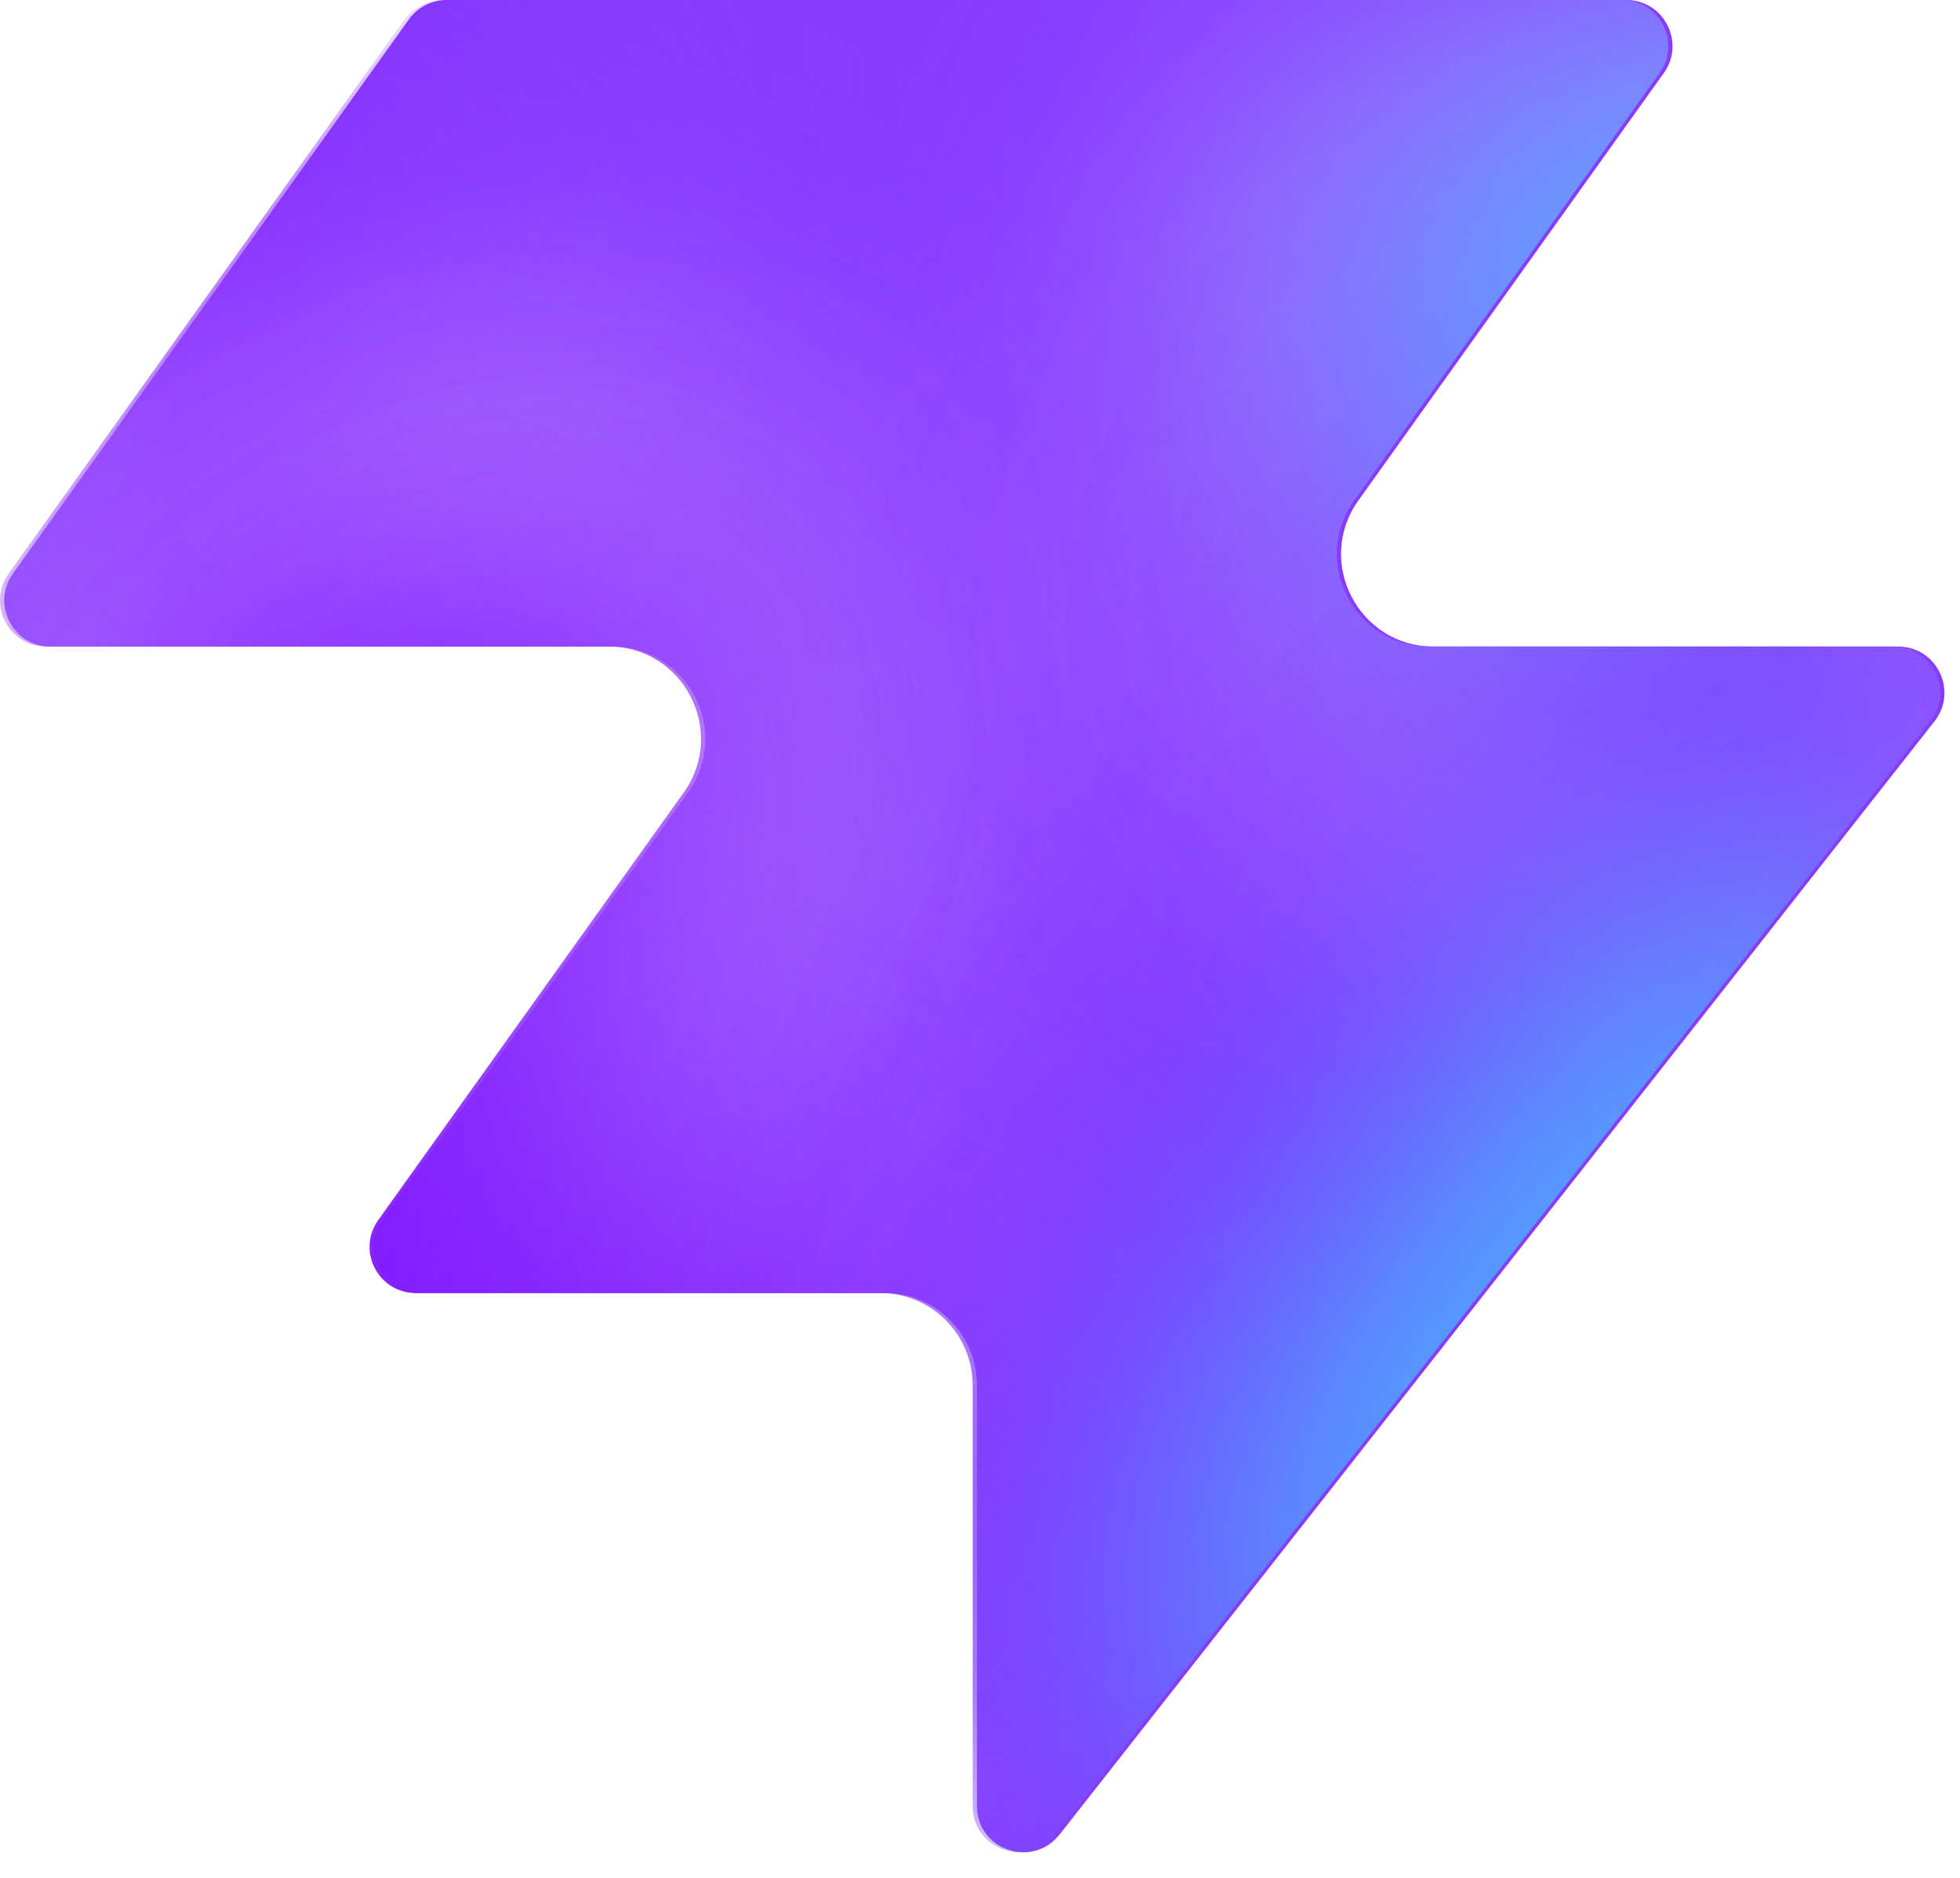
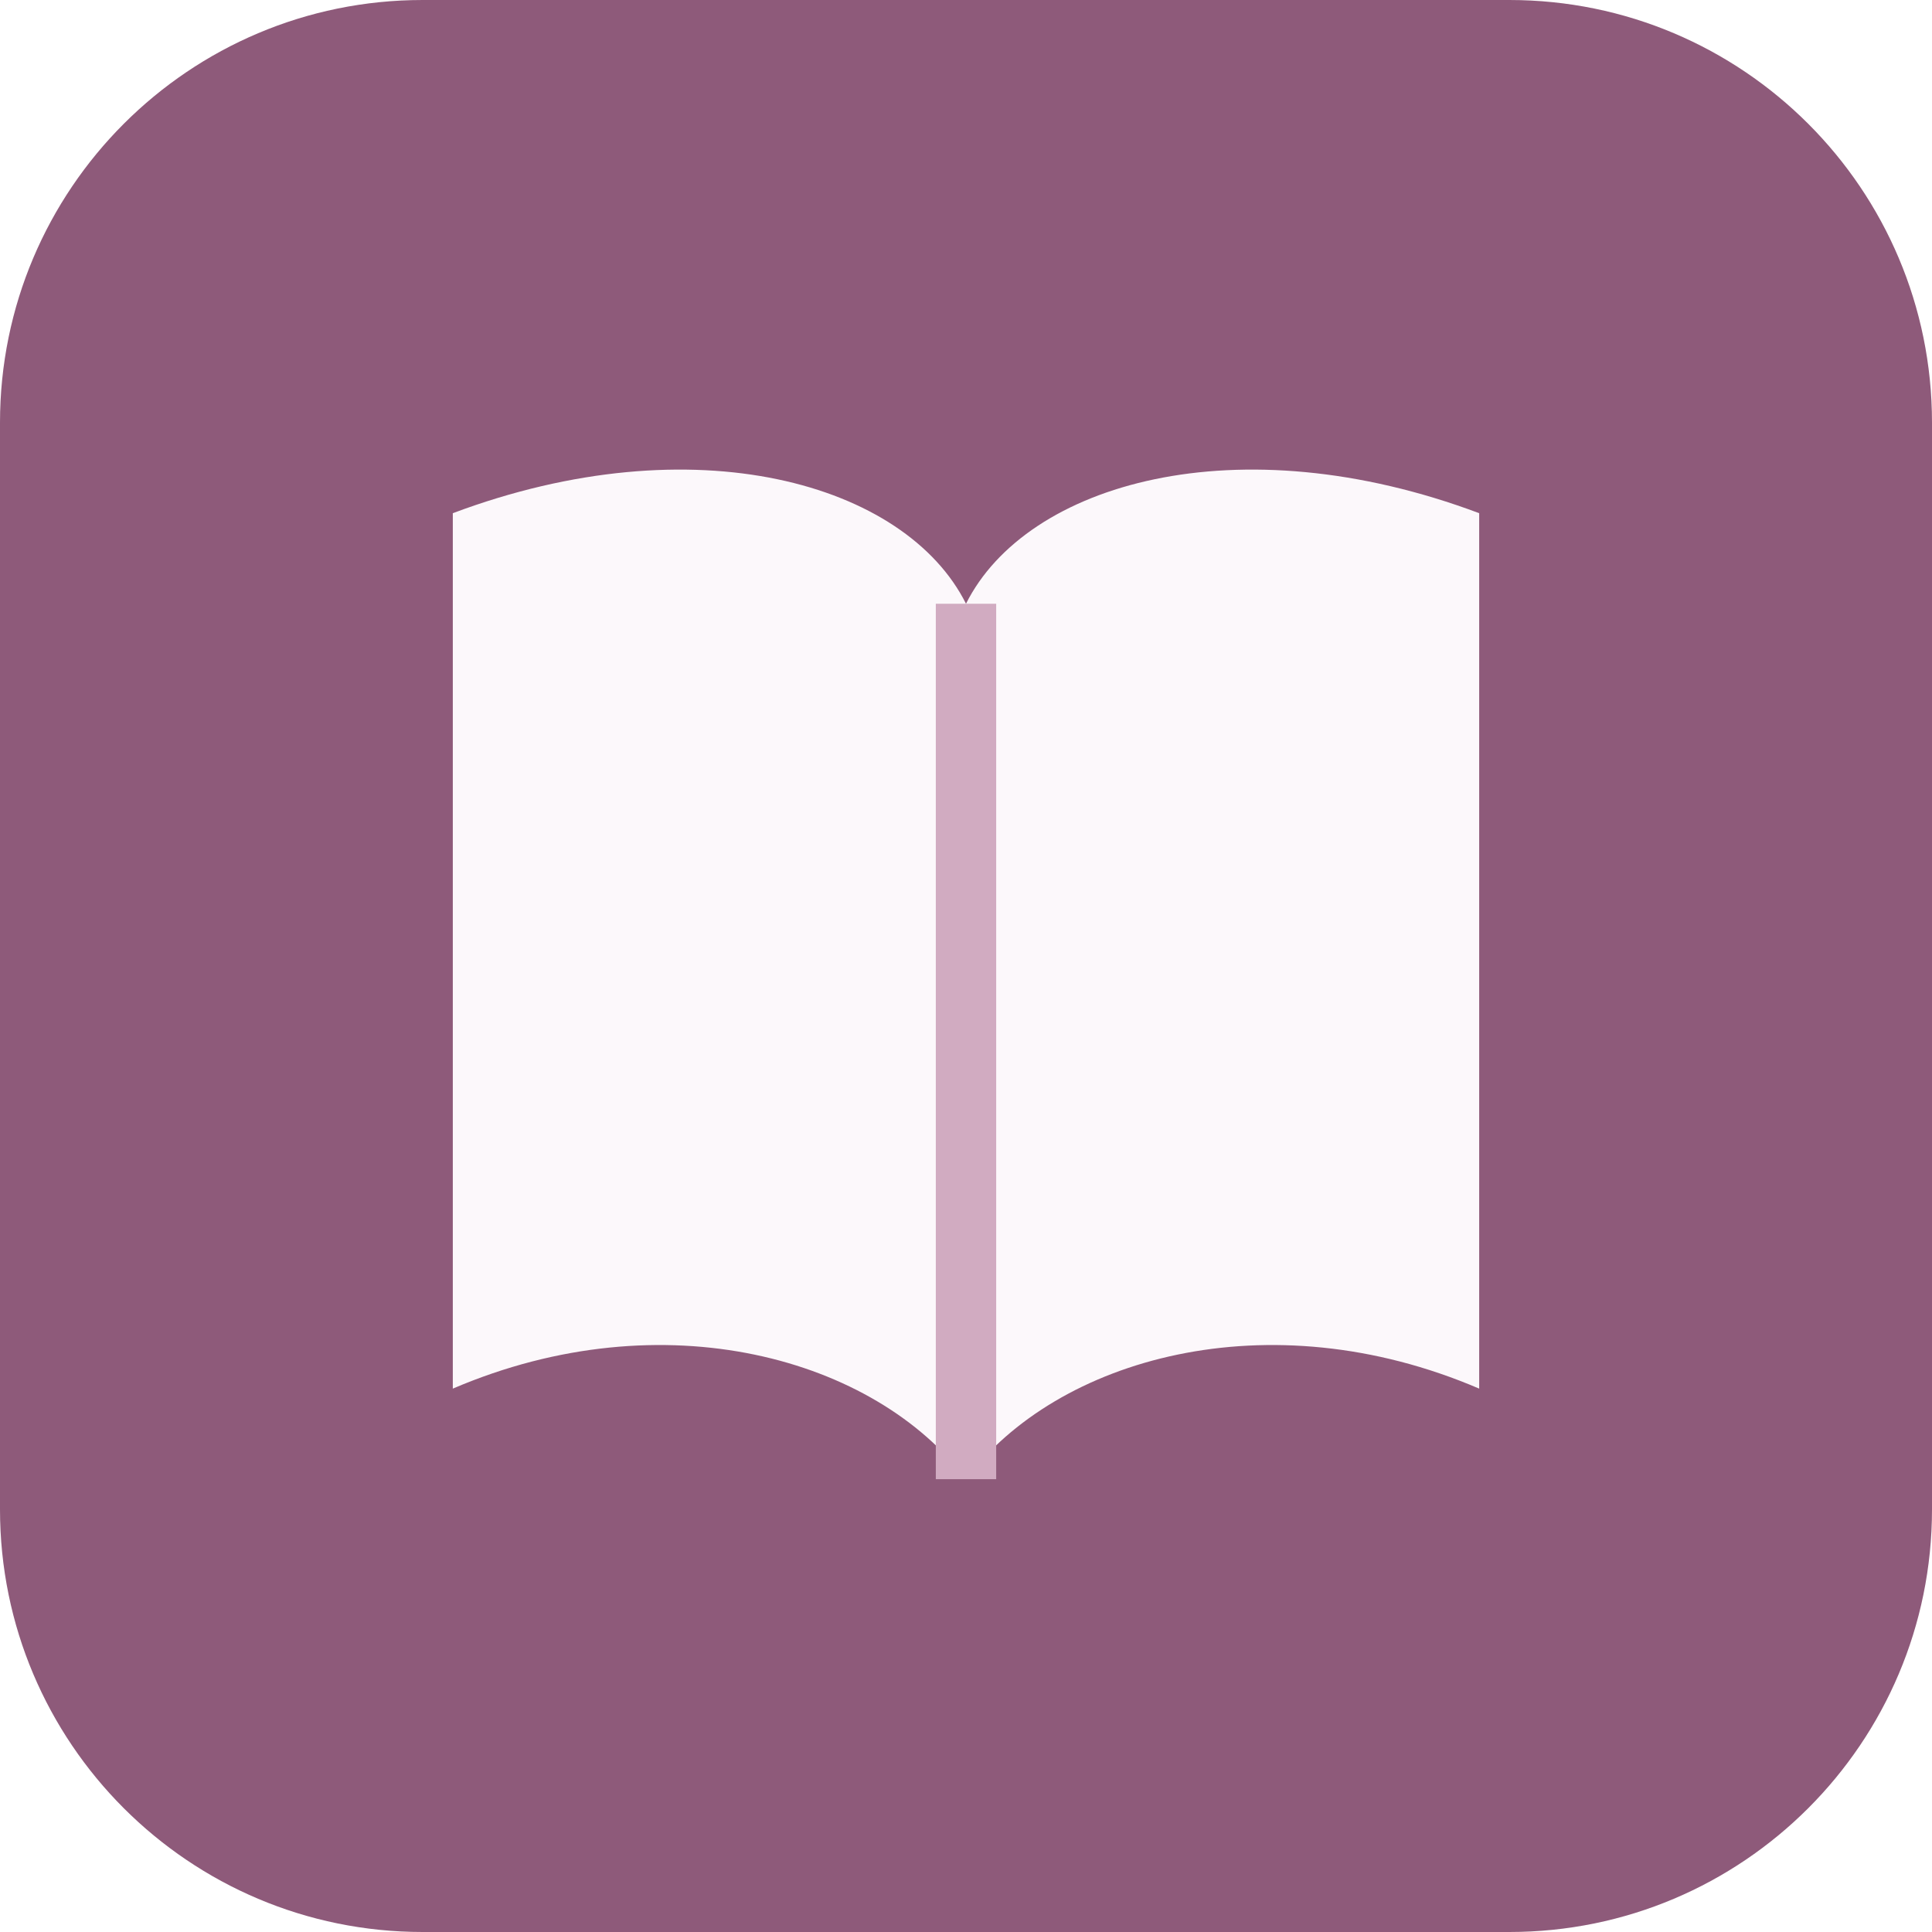
- <svg xmlns="http://www.w3.org/2000/svg" width="48" height="46" fill="none" viewBox="0 0 48 46">
-   <path fill="#863bff" d="M25.946 44.938c-.664.845-2.021.375-2.021-.698V33.937a2.26 2.26 0 0 0-2.262-2.262H10.287c-.92 0-1.456-1.04-.92-1.788l7.48-10.471c1.07-1.497 0-3.578-1.842-3.578H1.237c-.92 0-1.456-1.04-.92-1.788L10.013.474c.214-.297.556-.474.92-.474h28.894c.92 0 1.456 1.04.92 1.788l-7.48 10.471c-1.07 1.498 0 3.579 1.842 3.579h11.377c.943 0 1.473 1.088.89 1.83L25.947 44.94z" style="fill:#863bff;fill:color(display-p3 .525 .23 1);fill-opacity:1" />
-   <mask id="a" width="48" height="46" x="0" y="0" maskUnits="userSpaceOnUse" style="mask-type:alpha">
-     <path fill="#000" d="M25.842 44.938c-.664.844-2.021.375-2.021-.698V33.937a2.26 2.26 0 0 0-2.262-2.262H10.183c-.92 0-1.456-1.04-.92-1.788l7.48-10.471c1.07-1.498 0-3.579-1.842-3.579H1.133c-.92 0-1.456-1.04-.92-1.787L9.91.473c.214-.297.556-.474.92-.474h28.894c.92 0 1.456 1.04.92 1.788l-7.48 10.471c-1.07 1.498 0 3.578 1.842 3.578h11.377c.943 0 1.473 1.088.89 1.832L25.843 44.94z" style="fill:#000;fill-opacity:1" />
-   </mask>
-   <g mask="url(#a)">
-     <g filter="url(#b)">
-       <ellipse cx="5.508" cy="14.704" fill="#ede6ff" rx="5.508" ry="14.704" style="fill:#ede6ff;fill:color(display-p3 .927 .903 1);fill-opacity:1" transform="matrix(.00324 1 1 -.00324 -4.47 31.516)" />
-     </g>
-     <g filter="url(#c)">
-       <ellipse cx="10.399" cy="29.851" fill="#ede6ff" rx="10.399" ry="29.851" style="fill:#ede6ff;fill:color(display-p3 .927 .903 1);fill-opacity:1" transform="matrix(.00324 1 1 -.00324 -39.328 7.883)" />
-     </g>
-     <g filter="url(#d)">
-       <ellipse cx="5.508" cy="30.487" fill="#7e14ff" rx="5.508" ry="30.487" style="fill:#7e14ff;fill:color(display-p3 .492 .077 1);fill-opacity:1" transform="rotate(89.814 -25.913 -14.639)scale(1 -1)" />
-     </g>
-     <g filter="url(#e)">
-       <ellipse cx="5.508" cy="30.599" fill="#7e14ff" rx="5.508" ry="30.599" style="fill:#7e14ff;fill:color(display-p3 .492 .077 1);fill-opacity:1" transform="rotate(89.814 -32.644 -3.334)scale(1 -1)" />
-     </g>
-     <g filter="url(#f)">
-       <ellipse cx="5.508" cy="30.599" fill="#7e14ff" rx="5.508" ry="30.599" style="fill:#7e14ff;fill:color(display-p3 .492 .077 1);fill-opacity:1" transform="matrix(.00324 1 1 -.00324 -34.34 30.47)" />
-     </g>
-     <g filter="url(#g)">
-       <ellipse cx="14.072" cy="22.078" fill="#ede6ff" rx="14.072" ry="22.078" style="fill:#ede6ff;fill:color(display-p3 .927 .903 1);fill-opacity:1" transform="rotate(93.35 24.506 48.493)scale(-1 1)" />
-     </g>
-     <g filter="url(#h)">
-       <ellipse cx="3.47" cy="21.501" fill="#7e14ff" rx="3.47" ry="21.501" style="fill:#7e14ff;fill:color(display-p3 .492 .077 1);fill-opacity:1" transform="rotate(89.009 28.708 47.59)scale(-1 1)" />
-     </g>
-     <g filter="url(#i)">
-       <ellipse cx="3.47" cy="21.501" fill="#7e14ff" rx="3.47" ry="21.501" style="fill:#7e14ff;fill:color(display-p3 .492 .077 1);fill-opacity:1" transform="rotate(89.009 28.708 47.59)scale(-1 1)" />
-     </g>
-     <g filter="url(#j)">
-       <ellipse cx=".387" cy="8.972" fill="#7e14ff" rx="4.407" ry="29.108" style="fill:#7e14ff;fill:color(display-p3 .492 .077 1);fill-opacity:1" transform="rotate(39.51 .387 8.972)" />
-     </g>
-     <g filter="url(#k)">
-       <ellipse cx="47.523" cy="-6.092" fill="#7e14ff" rx="4.407" ry="29.108" style="fill:#7e14ff;fill:color(display-p3 .492 .077 1);fill-opacity:1" transform="rotate(37.892 47.523 -6.092)" />
-     </g>
-     <g filter="url(#l)">
-       <ellipse cx="41.412" cy="6.333" fill="#47bfff" rx="5.971" ry="9.665" style="fill:#47bfff;fill:color(display-p3 .28 .748 1);fill-opacity:1" transform="rotate(37.892 41.412 6.333)" />
-     </g>
-     <g filter="url(#m)">
-       <ellipse cx="-1.879" cy="38.332" fill="#7e14ff" rx="4.407" ry="29.108" style="fill:#7e14ff;fill:color(display-p3 .492 .077 1);fill-opacity:1" transform="rotate(37.892 -1.88 38.332)" />
-     </g>
-     <g filter="url(#n)">
-       <ellipse cx="-1.879" cy="38.332" fill="#7e14ff" rx="4.407" ry="29.108" style="fill:#7e14ff;fill:color(display-p3 .492 .077 1);fill-opacity:1" transform="rotate(37.892 -1.88 38.332)" />
-     </g>
-     <g filter="url(#o)">
-       <ellipse cx="35.651" cy="29.907" fill="#7e14ff" rx="4.407" ry="29.108" style="fill:#7e14ff;fill:color(display-p3 .492 .077 1);fill-opacity:1" transform="rotate(37.892 35.651 29.907)" />
-     </g>
-     <g filter="url(#p)">
-       <ellipse cx="38.418" cy="32.4" fill="#47bfff" rx="5.971" ry="15.297" style="fill:#47bfff;fill:color(display-p3 .28 .748 1);fill-opacity:1" transform="rotate(37.892 38.418 32.4)" />
-     </g>
-   </g>
-   <defs>
-     <filter id="b" width="60.045" height="41.654" x="-19.77" y="16.149" color-interpolation-filters="sRGB" filterUnits="userSpaceOnUse">
-       <feFlood flood-opacity="0" result="BackgroundImageFix" />
-       <feBlend in="SourceGraphic" in2="BackgroundImageFix" result="shape" />
-       <feGaussianBlur result="effect1_foregroundBlur_2002_17158" stdDeviation="7.659" />
-     </filter>
-     <filter id="c" width="90.34" height="51.437" x="-54.613" y="-7.533" color-interpolation-filters="sRGB" filterUnits="userSpaceOnUse">
-       <feFlood flood-opacity="0" result="BackgroundImageFix" />
-       <feBlend in="SourceGraphic" in2="BackgroundImageFix" result="shape" />
-       <feGaussianBlur result="effect1_foregroundBlur_2002_17158" stdDeviation="7.659" />
-     </filter>
-     <filter id="d" width="79.355" height="29.4" x="-49.64" y="2.03" color-interpolation-filters="sRGB" filterUnits="userSpaceOnUse">
-       <feFlood flood-opacity="0" result="BackgroundImageFix" />
-       <feBlend in="SourceGraphic" in2="BackgroundImageFix" result="shape" />
-       <feGaussianBlur result="effect1_foregroundBlur_2002_17158" stdDeviation="4.596" />
-     </filter>
-     <filter id="e" width="79.579" height="29.4" x="-45.045" y="20.029" color-interpolation-filters="sRGB" filterUnits="userSpaceOnUse">
-       <feFlood flood-opacity="0" result="BackgroundImageFix" />
-       <feBlend in="SourceGraphic" in2="BackgroundImageFix" result="shape" />
-       <feGaussianBlur result="effect1_foregroundBlur_2002_17158" stdDeviation="4.596" />
-     </filter>
-     <filter id="f" width="79.579" height="29.4" x="-43.513" y="21.178" color-interpolation-filters="sRGB" filterUnits="userSpaceOnUse">
-       <feFlood flood-opacity="0" result="BackgroundImageFix" />
-       <feBlend in="SourceGraphic" in2="BackgroundImageFix" result="shape" />
-       <feGaussianBlur result="effect1_foregroundBlur_2002_17158" stdDeviation="4.596" />
-     </filter>
-     <filter id="g" width="74.749" height="58.852" x="15.756" y="-17.901" color-interpolation-filters="sRGB" filterUnits="userSpaceOnUse">
-       <feFlood flood-opacity="0" result="BackgroundImageFix" />
-       <feBlend in="SourceGraphic" in2="BackgroundImageFix" result="shape" />
-       <feGaussianBlur result="effect1_foregroundBlur_2002_17158" stdDeviation="7.659" />
-     </filter>
-     <filter id="h" width="61.377" height="25.362" x="23.548" y="2.284" color-interpolation-filters="sRGB" filterUnits="userSpaceOnUse">
-       <feFlood flood-opacity="0" result="BackgroundImageFix" />
-       <feBlend in="SourceGraphic" in2="BackgroundImageFix" result="shape" />
-       <feGaussianBlur result="effect1_foregroundBlur_2002_17158" stdDeviation="4.596" />
-     </filter>
-     <filter id="i" width="61.377" height="25.362" x="23.548" y="2.284" color-interpolation-filters="sRGB" filterUnits="userSpaceOnUse">
-       <feFlood flood-opacity="0" result="BackgroundImageFix" />
-       <feBlend in="SourceGraphic" in2="BackgroundImageFix" result="shape" />
-       <feGaussianBlur result="effect1_foregroundBlur_2002_17158" stdDeviation="4.596" />
-     </filter>
-     <filter id="j" width="56.045" height="63.649" x="-27.636" y="-22.853" color-interpolation-filters="sRGB" filterUnits="userSpaceOnUse">
-       <feFlood flood-opacity="0" result="BackgroundImageFix" />
-       <feBlend in="SourceGraphic" in2="BackgroundImageFix" result="shape" />
-       <feGaussianBlur result="effect1_foregroundBlur_2002_17158" stdDeviation="4.596" />
-     </filter>
-     <filter id="k" width="54.814" height="64.646" x="20.116" y="-38.415" color-interpolation-filters="sRGB" filterUnits="userSpaceOnUse">
-       <feFlood flood-opacity="0" result="BackgroundImageFix" />
-       <feBlend in="SourceGraphic" in2="BackgroundImageFix" result="shape" />
-       <feGaussianBlur result="effect1_foregroundBlur_2002_17158" stdDeviation="4.596" />
-     </filter>
-     <filter id="l" width="33.541" height="35.313" x="24.641" y="-11.323" color-interpolation-filters="sRGB" filterUnits="userSpaceOnUse">
-       <feFlood flood-opacity="0" result="BackgroundImageFix" />
-       <feBlend in="SourceGraphic" in2="BackgroundImageFix" result="shape" />
-       <feGaussianBlur result="effect1_foregroundBlur_2002_17158" stdDeviation="4.596" />
-     </filter>
-     <filter id="m" width="54.814" height="64.646" x="-29.286" y="6.009" color-interpolation-filters="sRGB" filterUnits="userSpaceOnUse">
-       <feFlood flood-opacity="0" result="BackgroundImageFix" />
-       <feBlend in="SourceGraphic" in2="BackgroundImageFix" result="shape" />
-       <feGaussianBlur result="effect1_foregroundBlur_2002_17158" stdDeviation="4.596" />
-     </filter>
-     <filter id="n" width="54.814" height="64.646" x="-29.286" y="6.009" color-interpolation-filters="sRGB" filterUnits="userSpaceOnUse">
-       <feFlood flood-opacity="0" result="BackgroundImageFix" />
-       <feBlend in="SourceGraphic" in2="BackgroundImageFix" result="shape" />
-       <feGaussianBlur result="effect1_foregroundBlur_2002_17158" stdDeviation="4.596" />
-     </filter>
-     <filter id="o" width="54.814" height="64.646" x="8.244" y="-2.416" color-interpolation-filters="sRGB" filterUnits="userSpaceOnUse">
-       <feFlood flood-opacity="0" result="BackgroundImageFix" />
-       <feBlend in="SourceGraphic" in2="BackgroundImageFix" result="shape" />
-       <feGaussianBlur result="effect1_foregroundBlur_2002_17158" stdDeviation="4.596" />
-     </filter>
-     <filter id="p" width="39.409" height="43.623" x="18.713" y="10.588" color-interpolation-filters="sRGB" filterUnits="userSpaceOnUse">
-       <feFlood flood-opacity="0" result="BackgroundImageFix" />
-       <feBlend in="SourceGraphic" in2="BackgroundImageFix" result="shape" />
-       <feGaussianBlur result="effect1_foregroundBlur_2002_17158" stdDeviation="4.596" />
-     </filter>
-   </defs>
+ <svg xmlns="http://www.w3.org/2000/svg" viewBox="0 0 64 64">
+   <rect width="64" height="64" rx="14" fill="#8E5A7A" />
+   <path d="M15 17c8-3 15-1 17 3v29c-3-4-10-6-17-3V17Zm34 0c-8-3-15-1-17 3v29c3-4 10-6 17-3V17Z" fill="#FCF8FB" />
+   <path d="M32 20v29" stroke="#D1ABC1" stroke-width="2" />
</svg>
